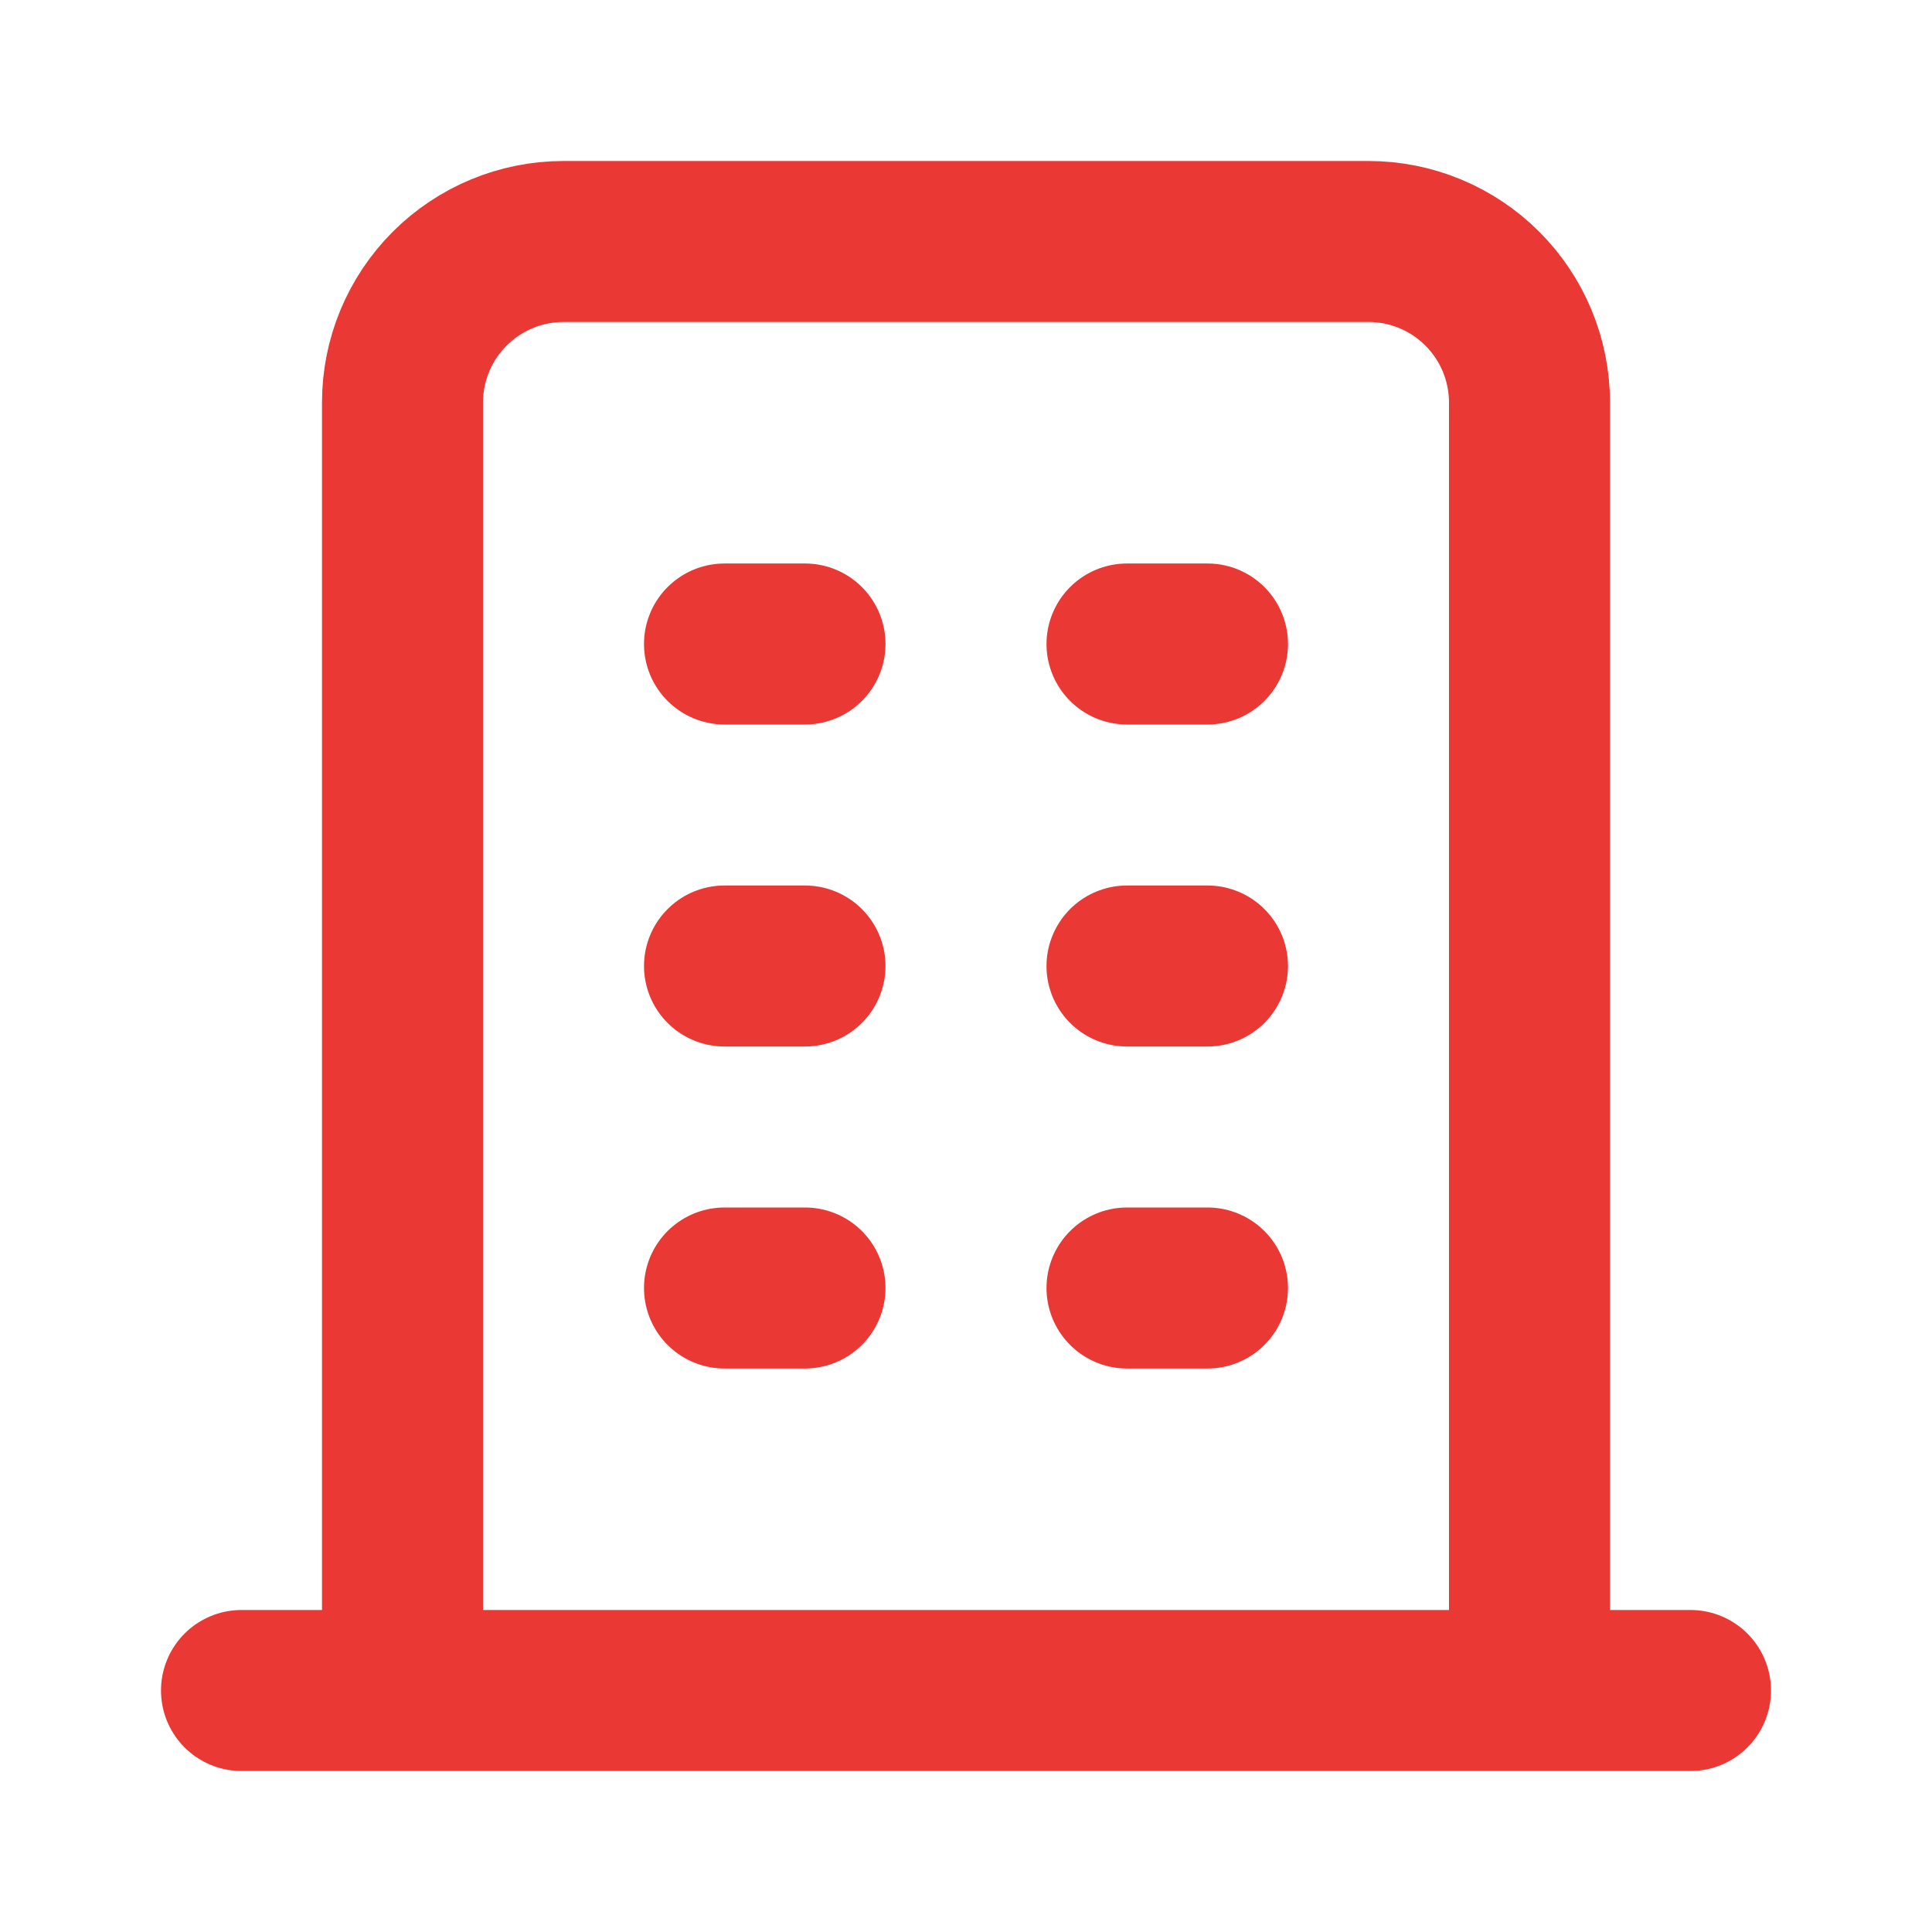
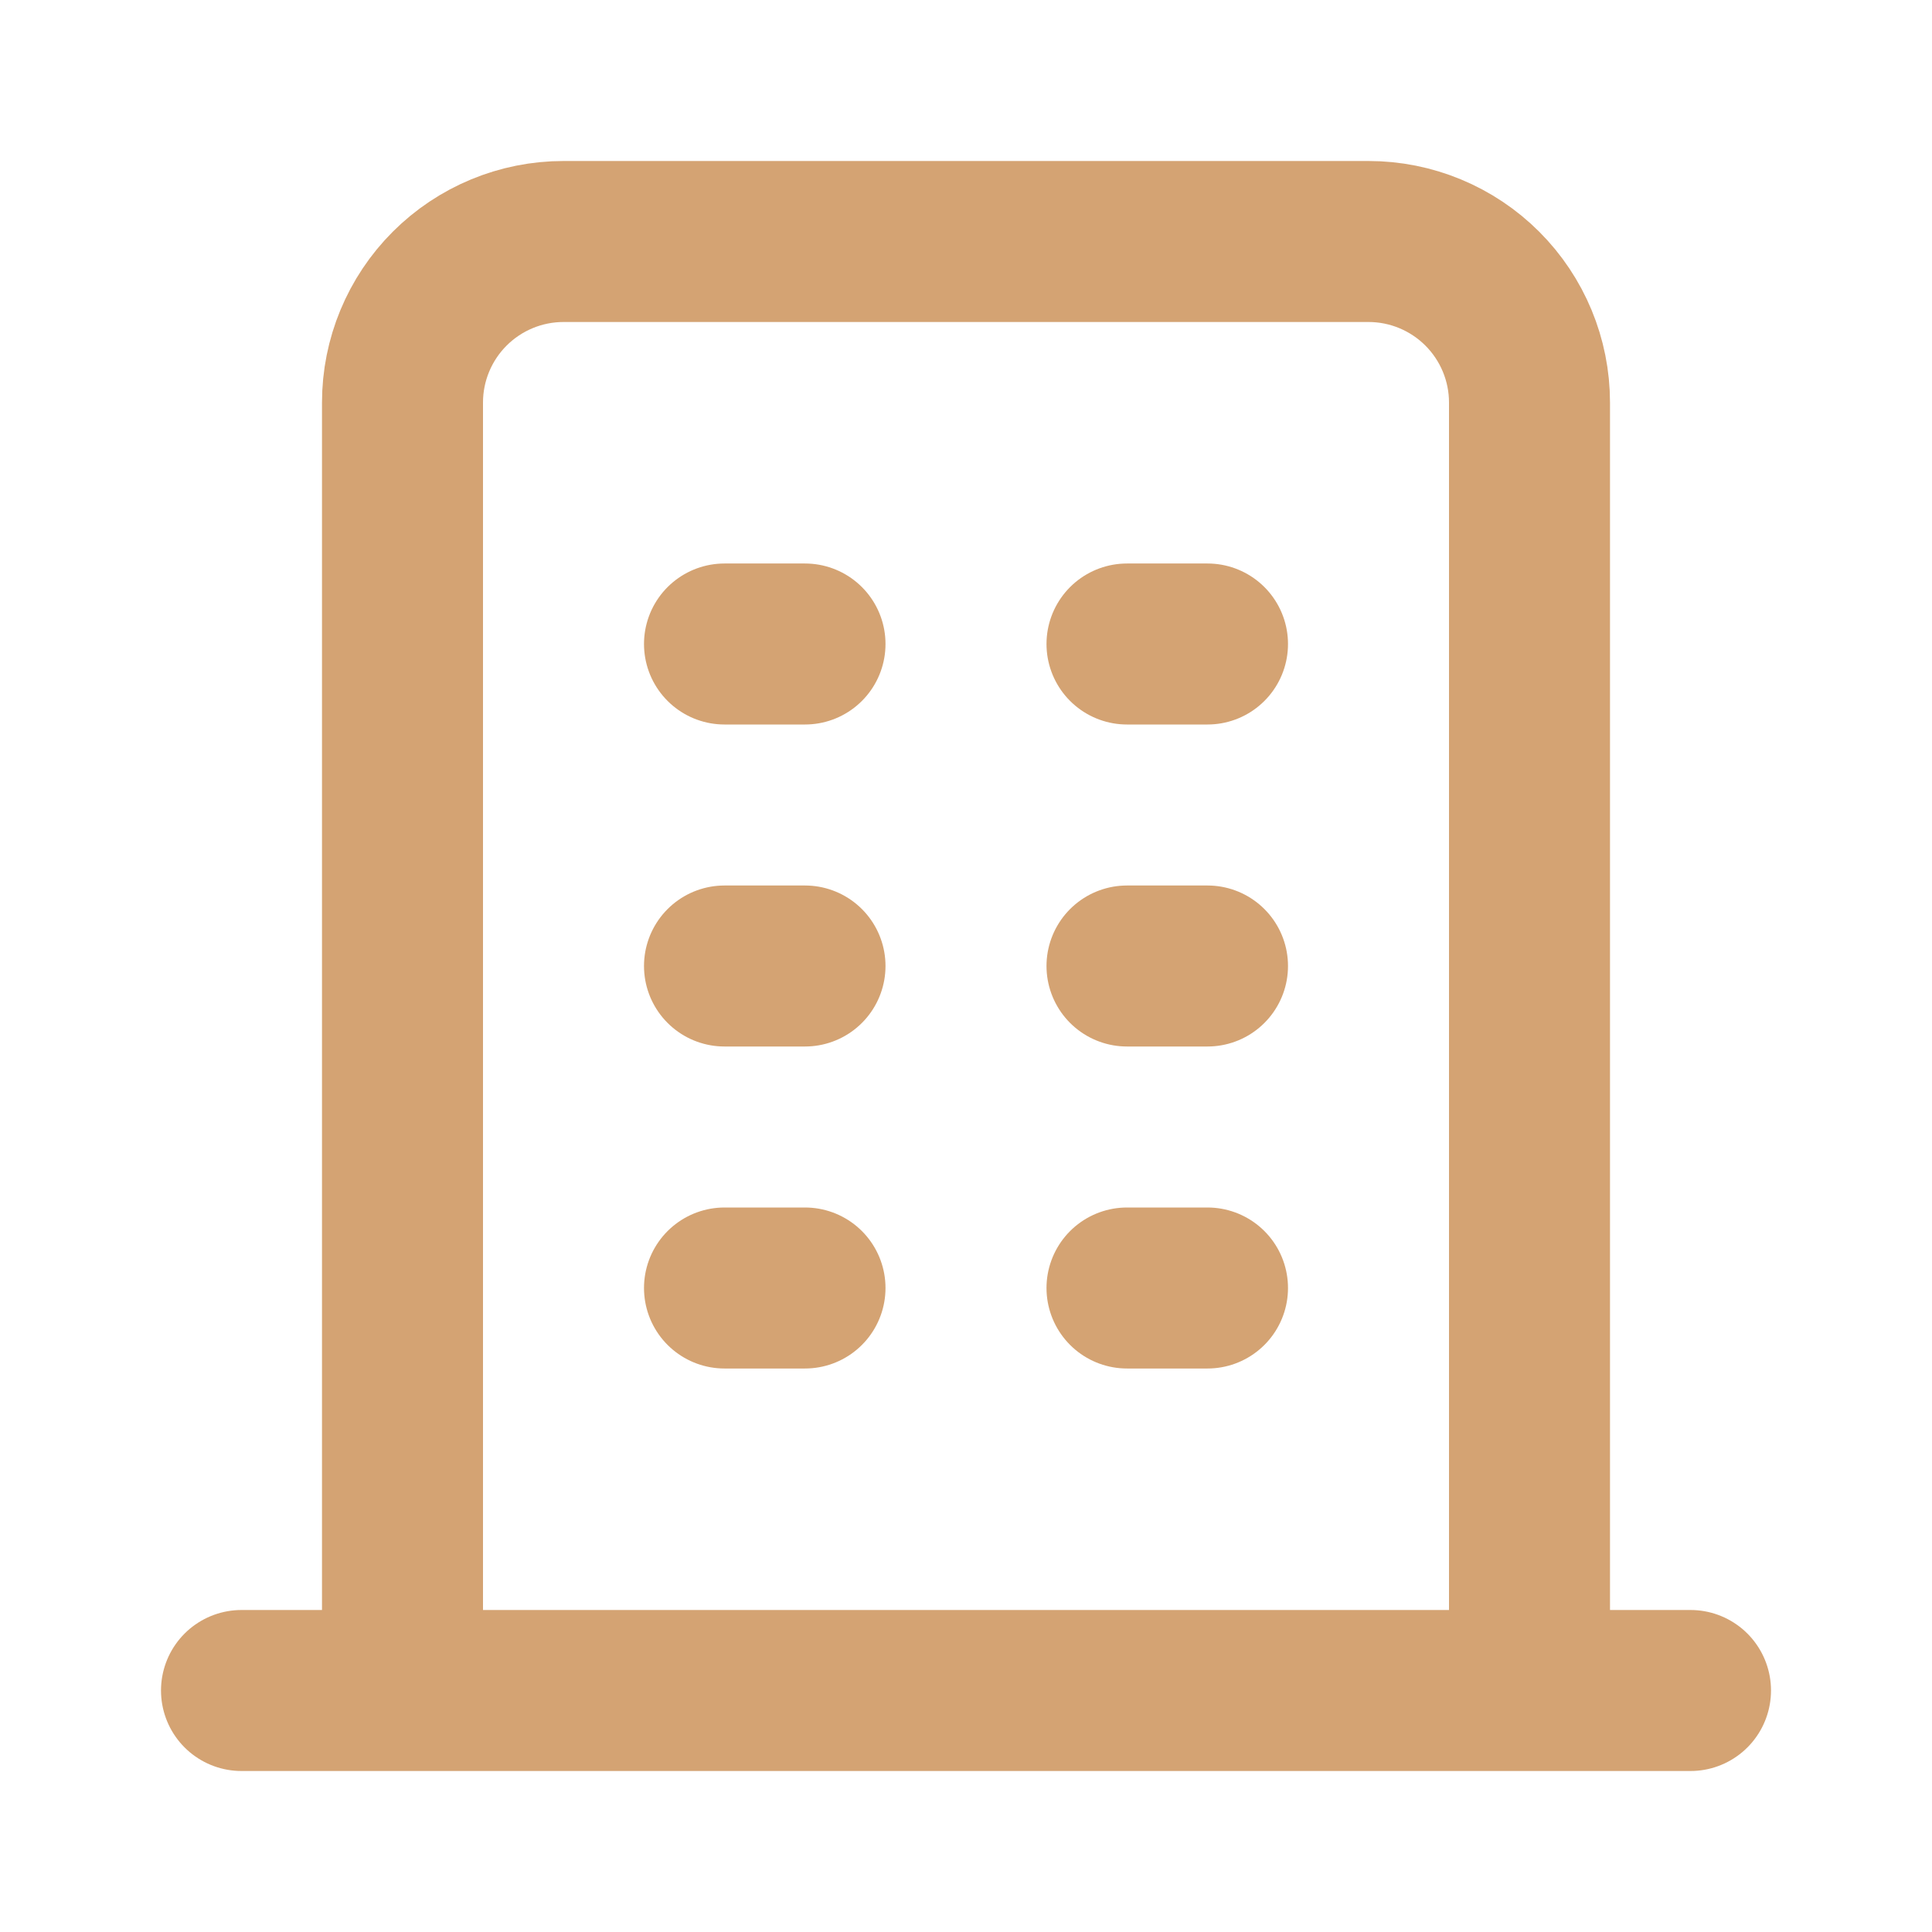
<svg xmlns="http://www.w3.org/2000/svg" width="24" height="24" viewBox="0 0 24 24" fill="none">
-   <path d="M3 21H21M9 8H10M9 12H10M9 16H10M14 8H15M14 12H15M14 16H15M5 21V5C5 4.47 5.211 3.961 5.586 3.586C5.961 3.211 6.47 3 7 3H17C17.53 3 18.039 3.211 18.414 3.586C18.789 3.961 19 4.47 19 5V21" stroke="#EA3934" stroke-width="2" stroke-linecap="round" stroke-linejoin="round" />
+   <path d="M3 21H21M9 8H10M9 12H10M9 16H10M14 8H15M14 12H15M14 16H15M5 21V5C5 4.47 5.211 3.961 5.586 3.586C5.961 3.211 6.47 3 7 3H17C17.53 3 18.039 3.211 18.414 3.586C18.789 3.961 19 4.47 19 5V21" stroke="#D4A373" stroke-width="2" stroke-linecap="round" stroke-linejoin="round" />
</svg>
